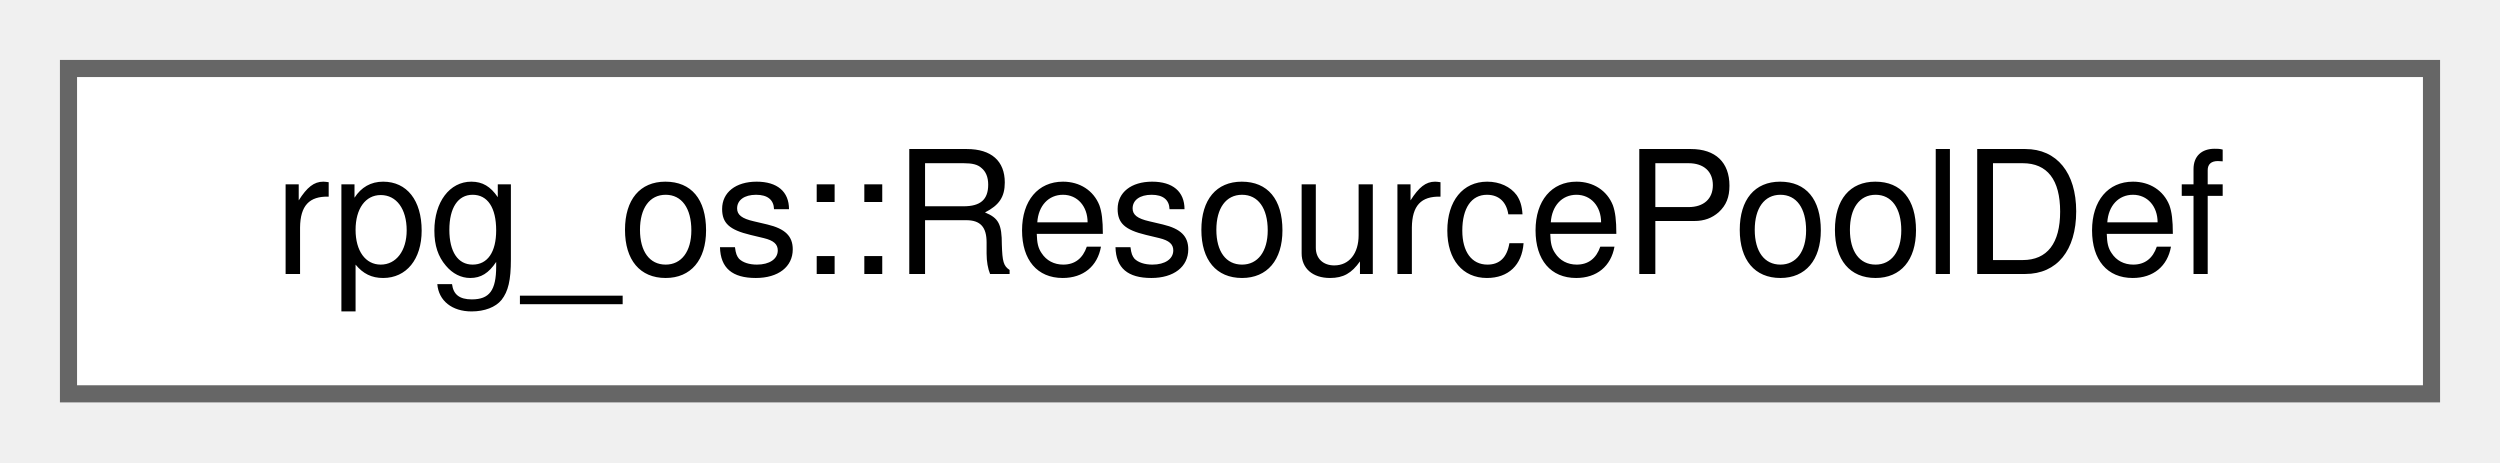
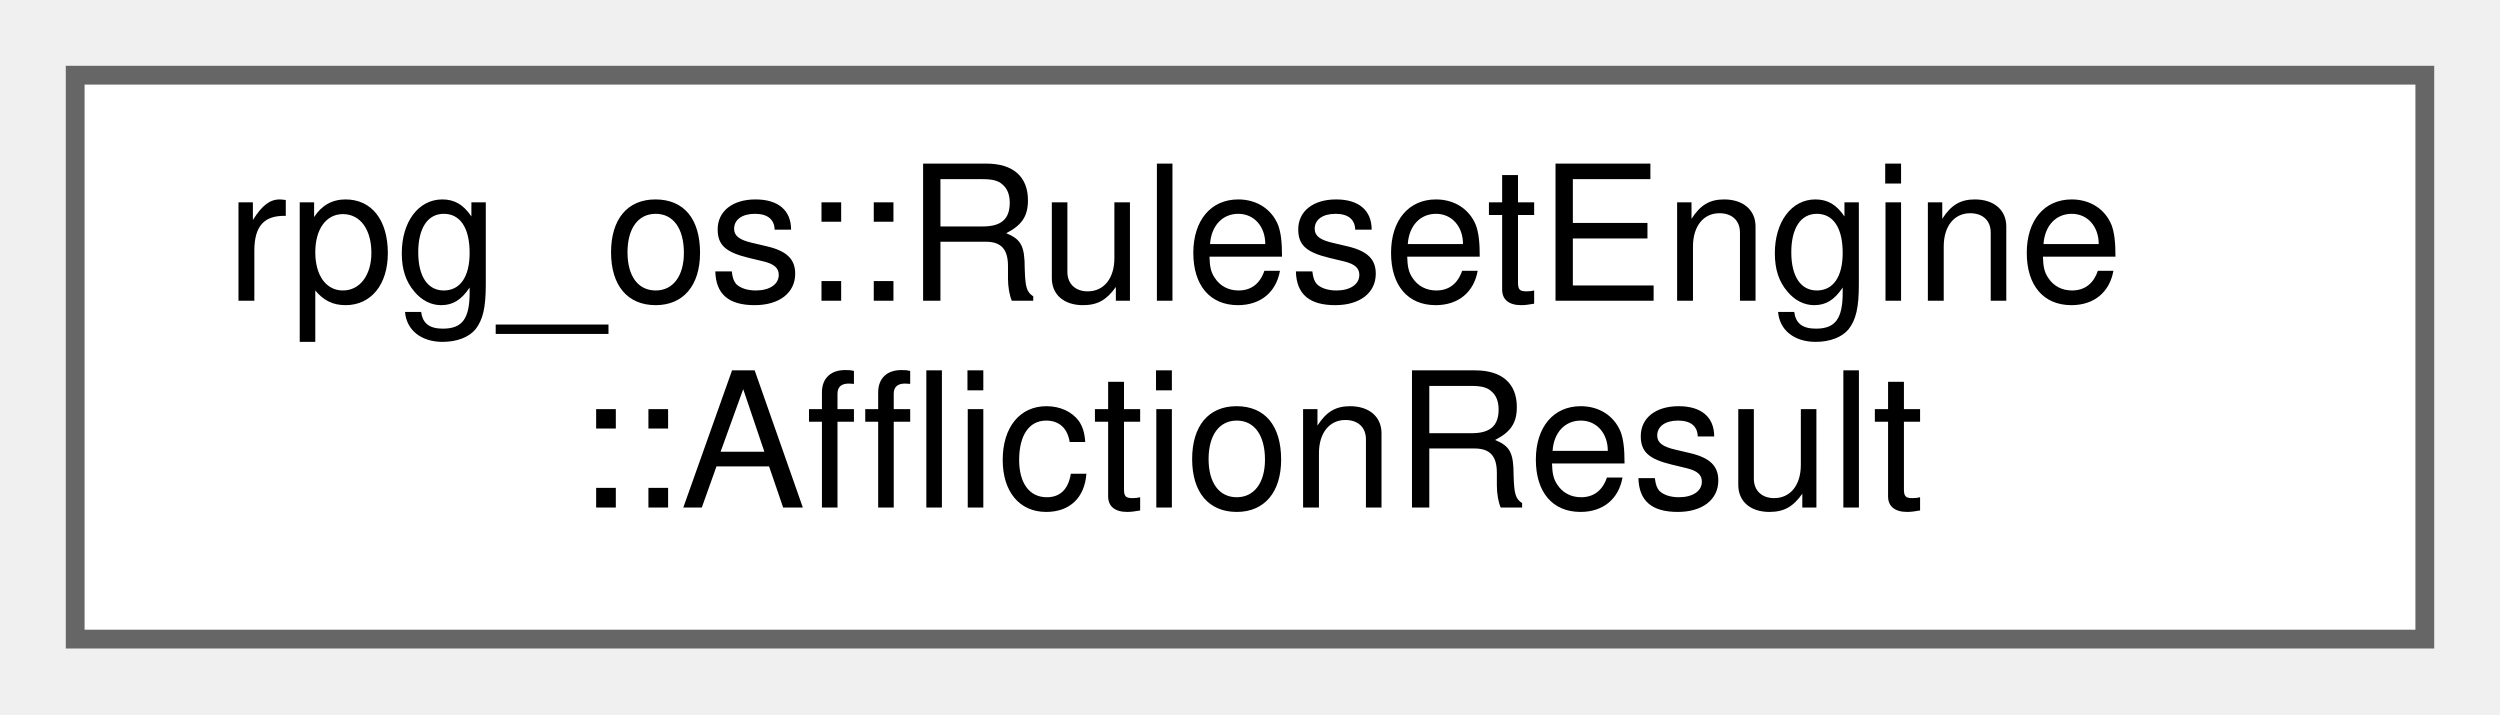
- <svg xmlns="http://www.w3.org/2000/svg" xmlns:xlink="http://www.w3.org/1999/xlink" width="146pt" height="27pt" viewBox="0.00 0.00 146.00 27.00">
-   <g id="graph0" class="graph" transform="scale(1 1) rotate(0) translate(4 23)">
+ <svg xmlns="http://www.w3.org/2000/svg" xmlns:xlink="http://www.w3.org/1999/xlink" width="133pt" height="38pt" viewBox="0.00 0.00 133.00 38.00">
+   <g id="graph0" class="graph" transform="scale(1 1) rotate(0) translate(4 34)">
    <g id="Node000000" class="node">
      <g id="a_Node000000">
-         <a xlink:href="structrpg__os_1_1ResourcePoolDef.html" target="_top" xlink:title=" ">
-           <polygon fill="white" stroke="#666666" points="138,-19 0,-19 0,0 138,0 138,-19" />
-           <text text-anchor="middle" x="69" y="-7" font-family="Helvetica,sans-Serif" font-size="10.00">rpg_os::ResourcePoolDef</text>
+         <a xlink:href="structrpg__os_1_1RulesetEngine_1_1AfflictionResult.html" target="_top" xlink:title="The outcome of applying an affliction through applyAffliction.">
+           <polygon fill="white" stroke="#666666" points="125,-30 0,-30 0,0 125,0 125,-30" />
+           <text text-anchor="start" x="8" y="-18" font-family="Helvetica,sans-Serif" font-size="10.00">rpg_os::RulesetEngine</text>
+           <text text-anchor="middle" x="62.5" y="-7" font-family="Helvetica,sans-Serif" font-size="10.00">::AfflictionResult</text>
        </a>
      </g>
    </g>
  </g>
</svg>
